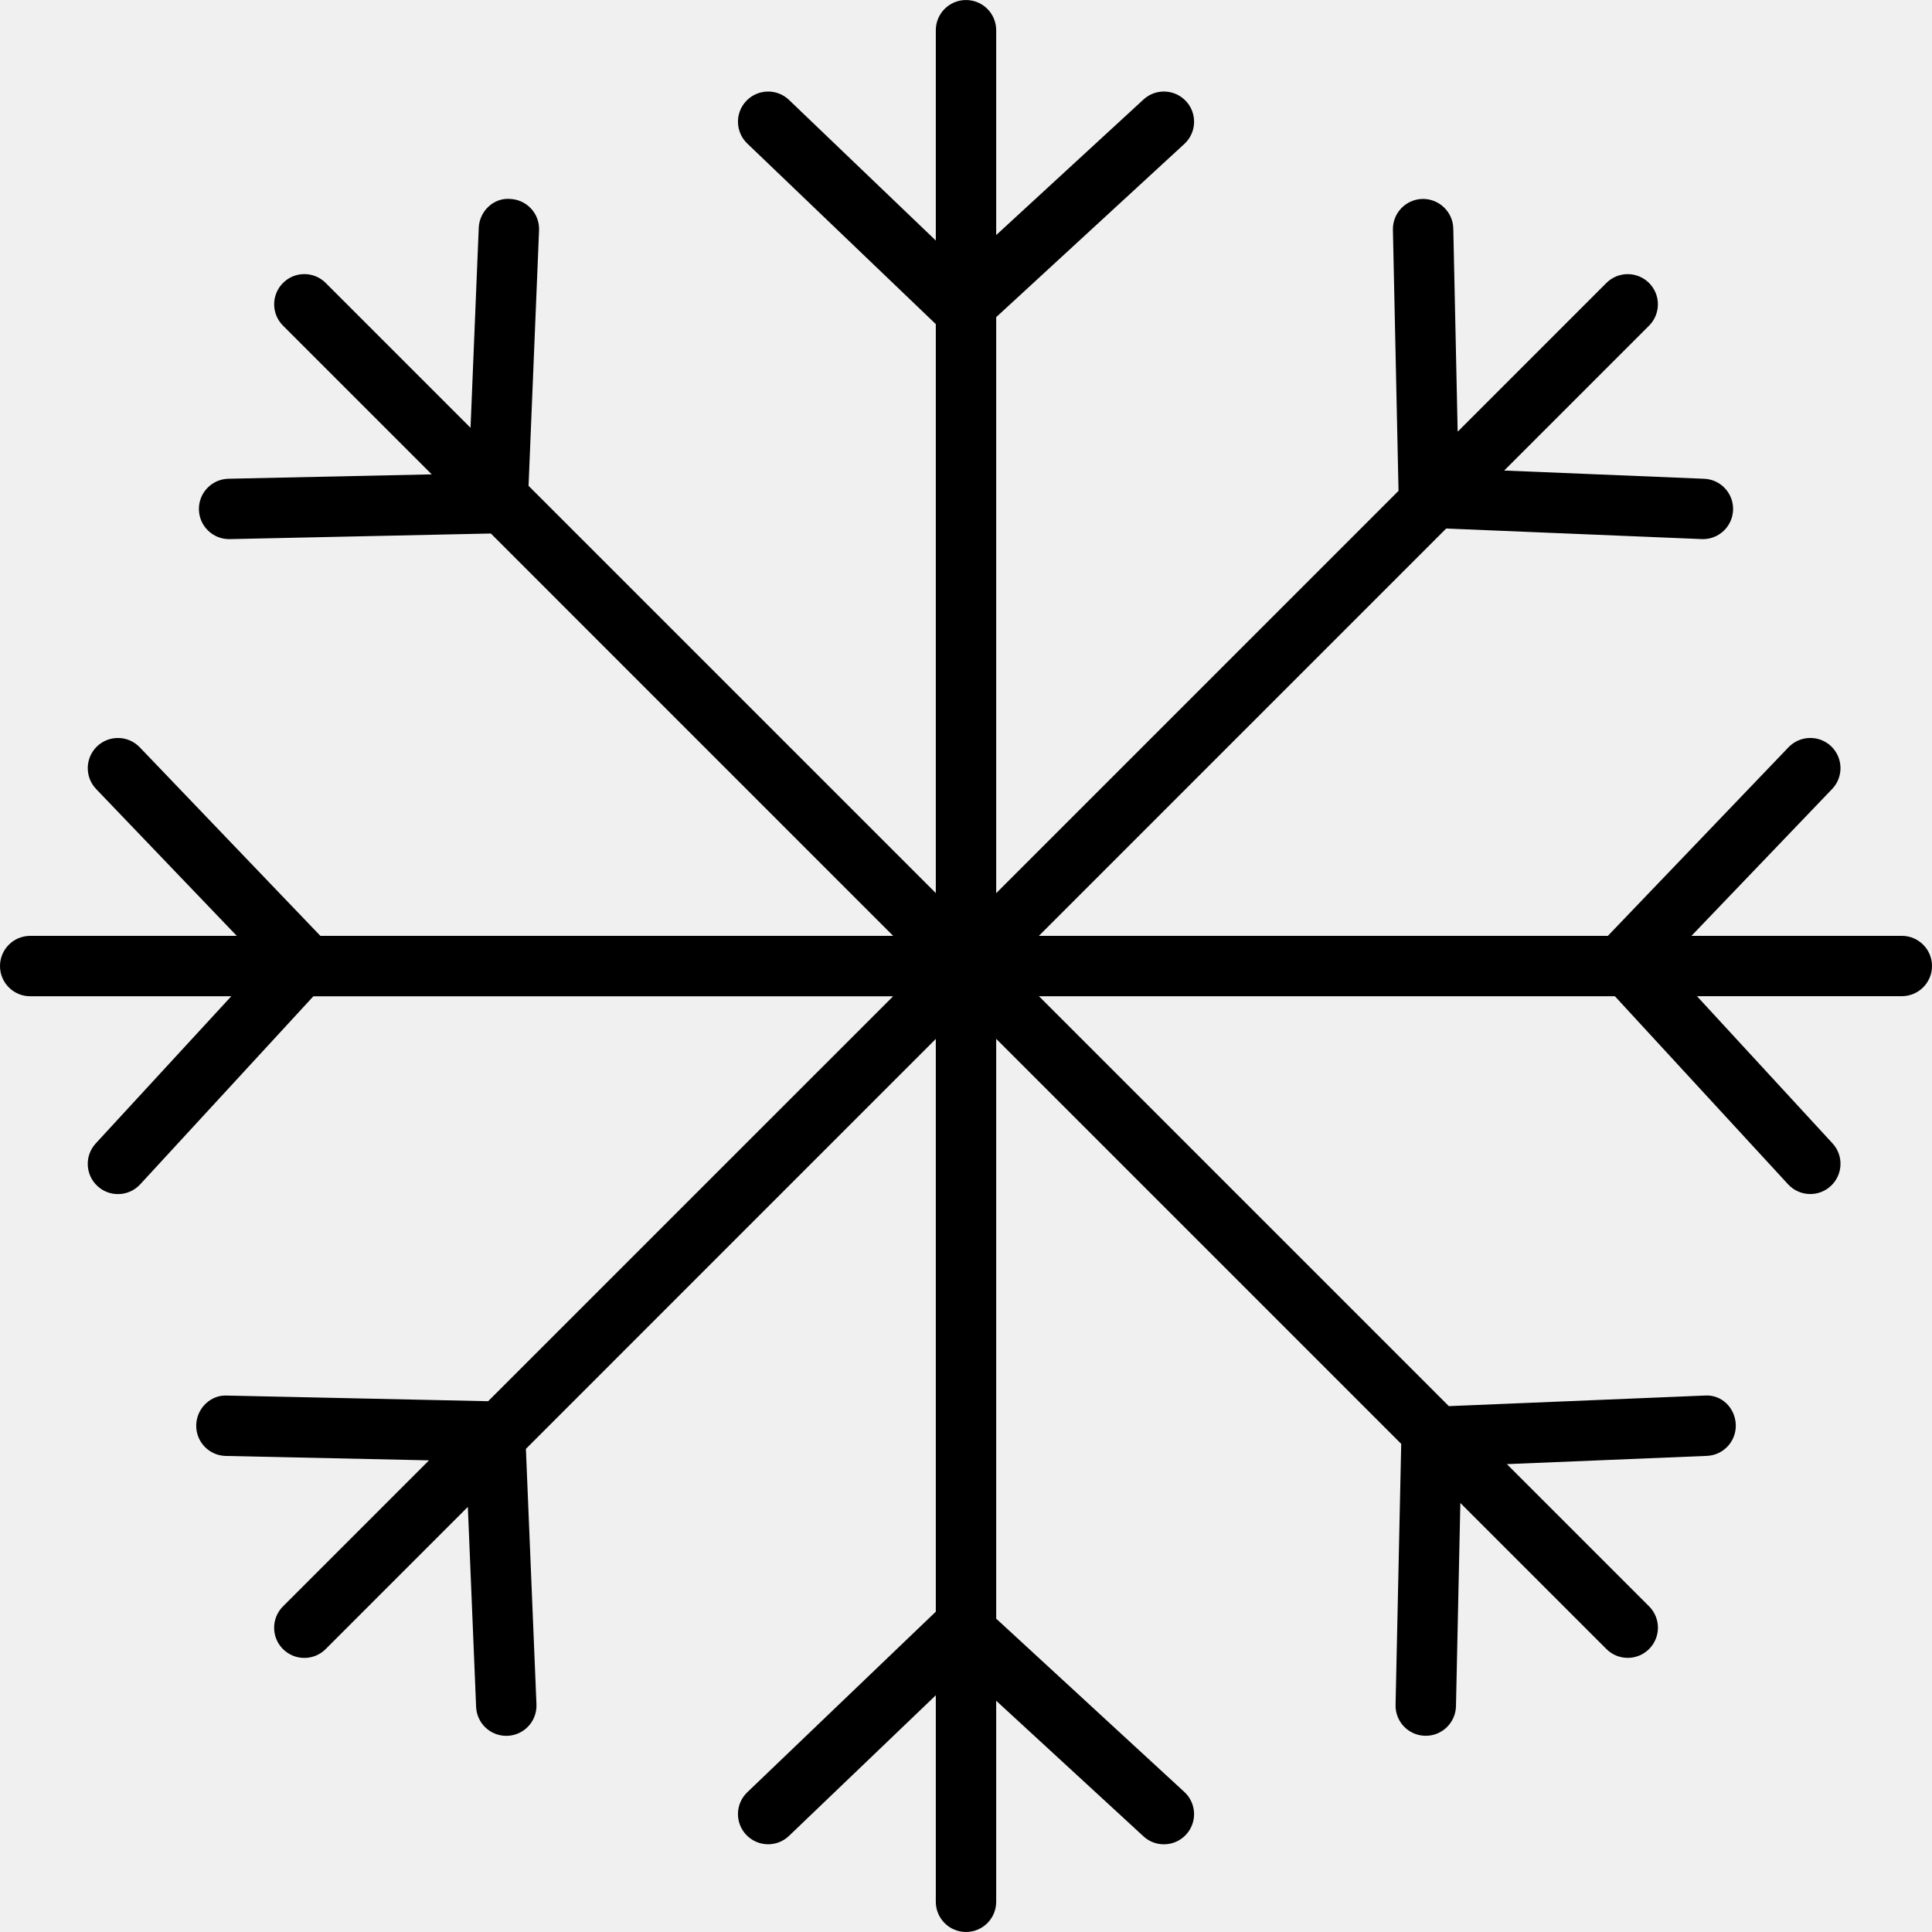
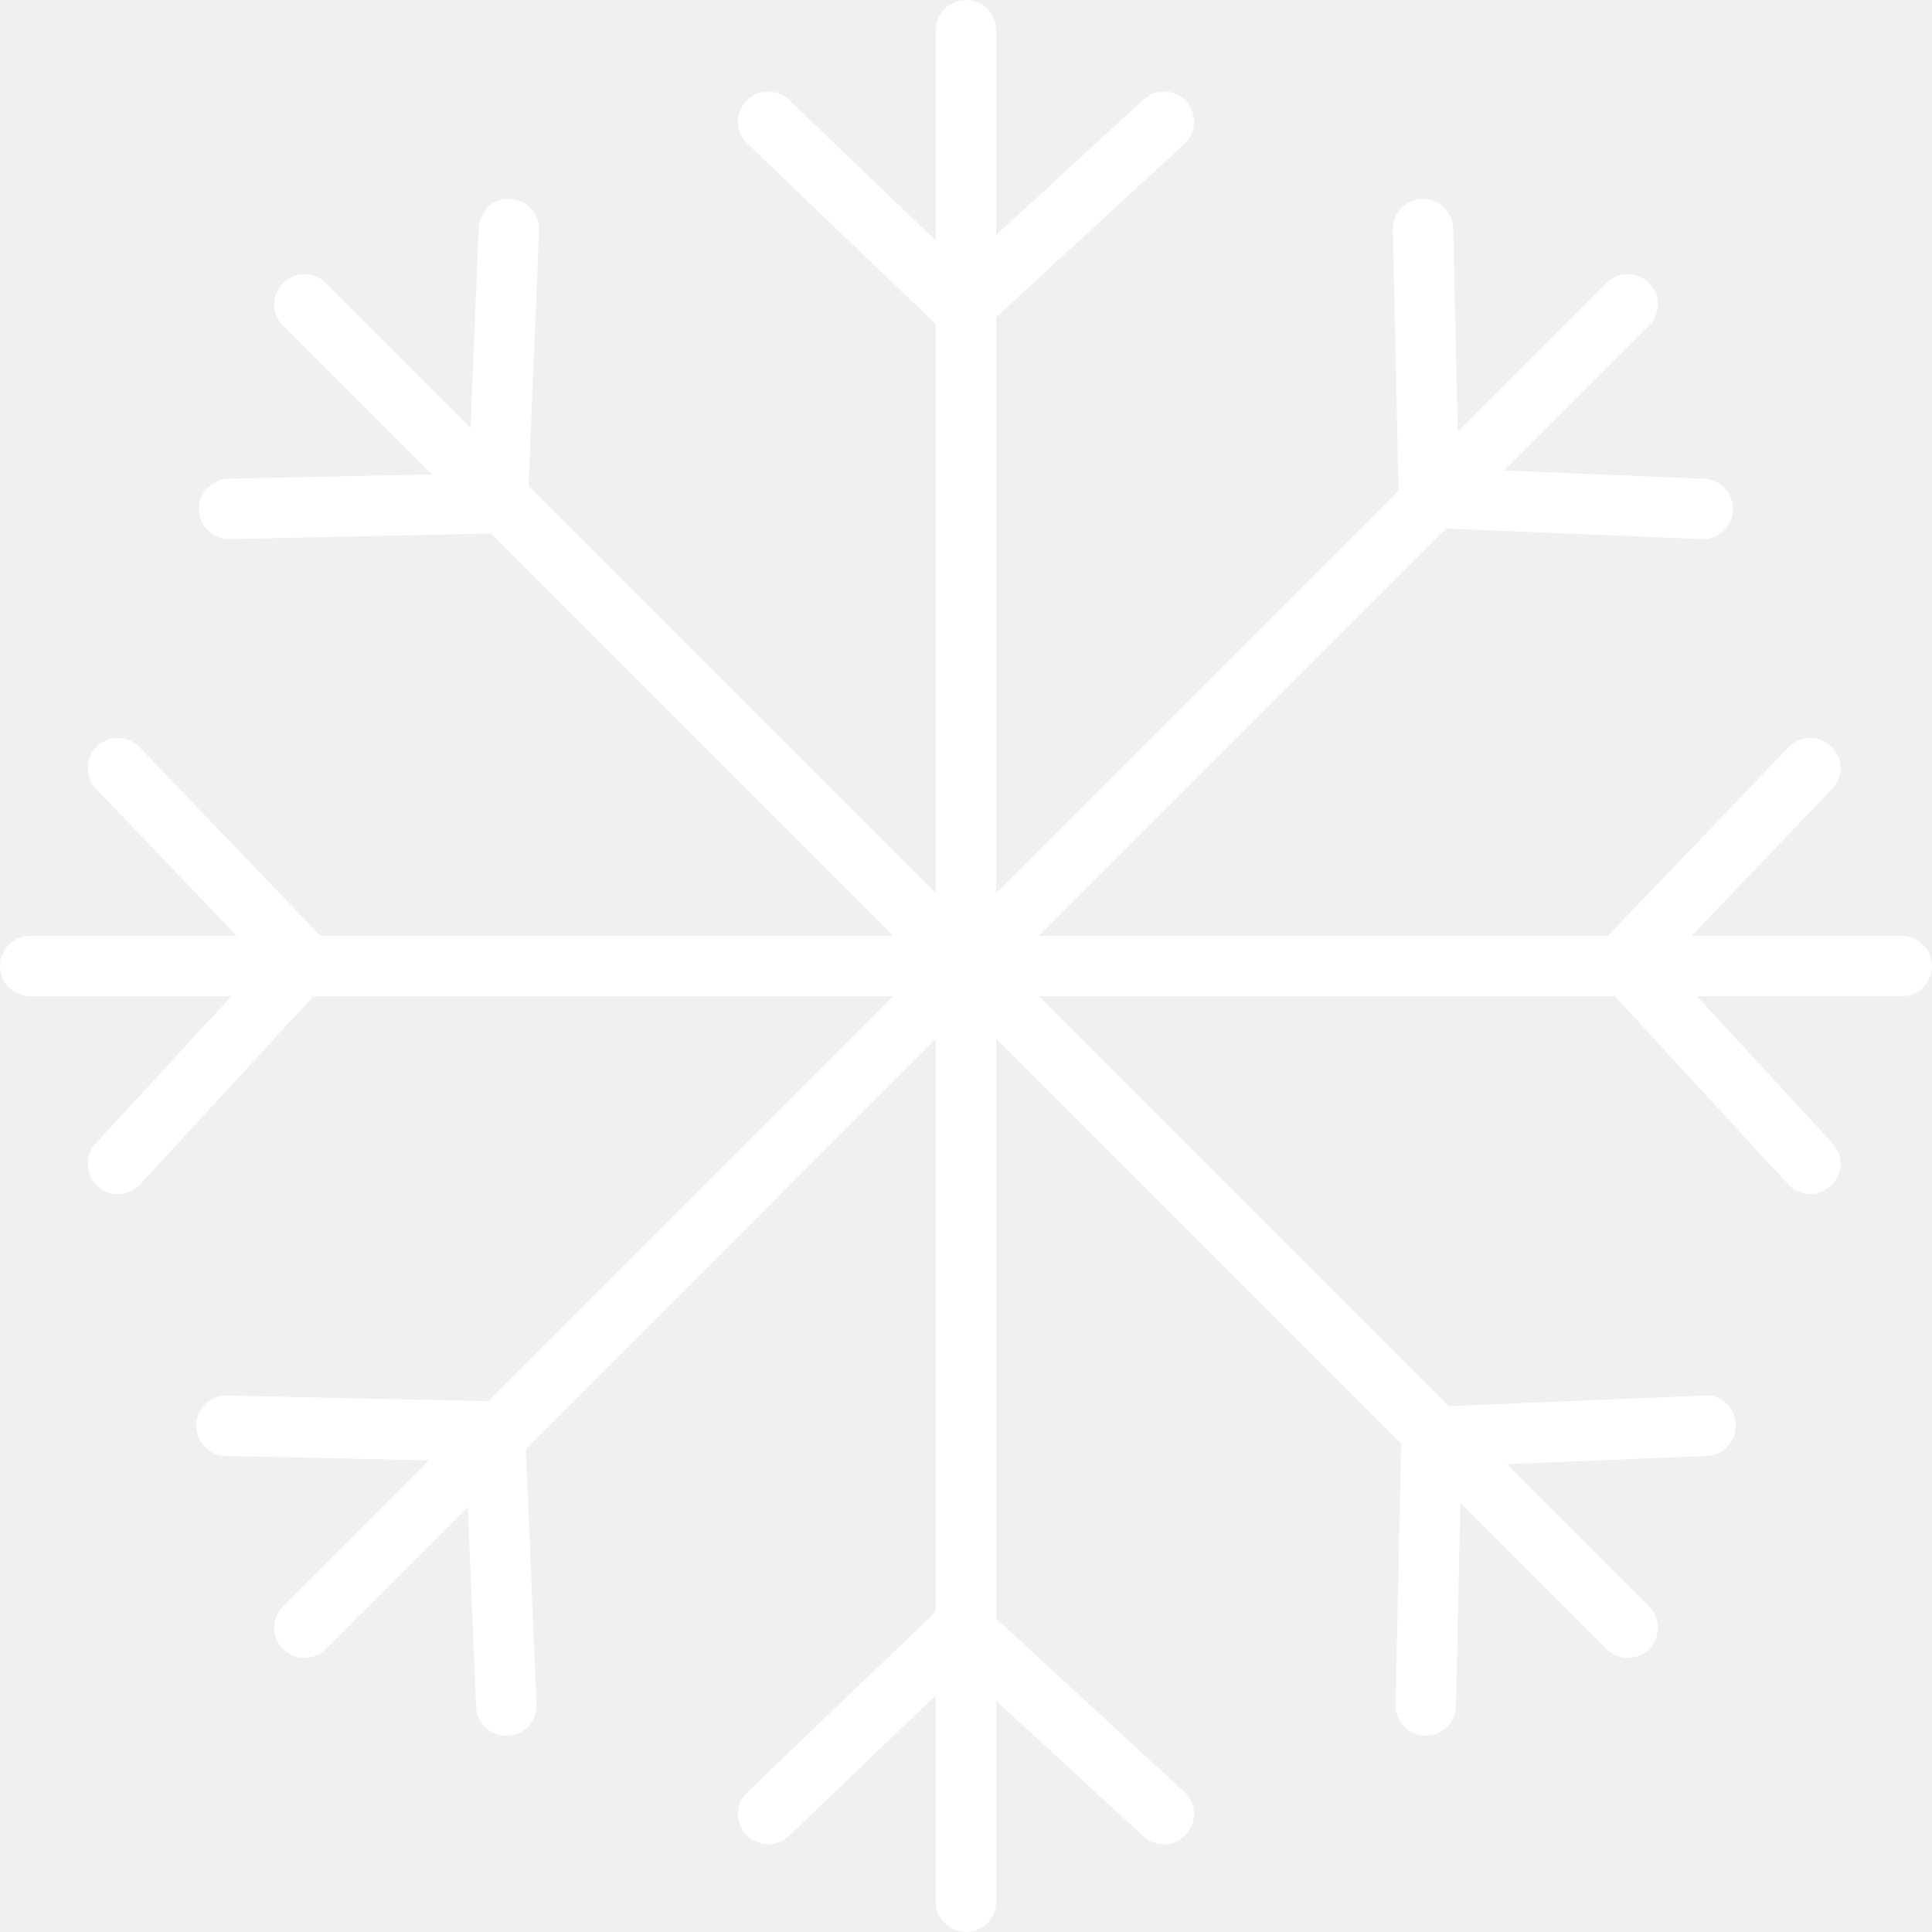
- <svg xmlns="http://www.w3.org/2000/svg" version="1.1" id="Layer_1" x="0px" y="0px" viewBox="0 0 64 64" enable-background="new 0 0 64 64" xml:space="preserve">
-   <path d="M63,31.001h-6.968l4.659-4.864c0.382-0.398,0.368-1.031-0.03-1.414  c-0.398-0.381-1.032-0.367-1.414,0.031l-5.984,6.247h-18.849l13.493-13.493  l8.463,0.35c0.014,0.001,0.028,0.001,0.042,0.001  c0.534,0,0.976-0.421,0.998-0.959c0.023-0.552-0.406-1.018-0.957-1.04  l-6.625-0.273l4.799-4.799c0.391-0.391,0.391-1.024,0-1.414s-1.023-0.391-1.414,0  l-4.926,4.926l-0.145-6.732c-0.013-0.553-0.475-0.989-1.022-0.978  c-0.552,0.012-0.99,0.47-0.978,1.022l0.186,8.648L33,29.587V10.506L39.233,4.768  c0.406-0.374,0.433-1.006,0.059-1.413c-0.374-0.405-1.007-0.434-1.413-0.058L33,7.787V1.001  c0-0.553-0.448-1-1-1c-0.552,0-1,0.447-1,1v6.967L26.138,3.311  c-0.399-0.383-1.032-0.369-1.414,0.03c-0.382,0.398-0.368,1.031,0.03,1.413  L31,10.737v18.848L17.509,16.094l0.348-8.464c0.023-0.552-0.406-1.017-0.958-1.04  C16.352,6.544,15.881,6.996,15.859,7.548l-0.272,6.623l-4.798-4.798  c-0.391-0.391-1.023-0.391-1.414,0s-0.391,1.023,0,1.414l4.927,4.927l-6.734,0.145  c-0.552,0.012-0.99,0.47-0.979,1.021c0.012,0.545,0.458,0.979,1,0.979  c0.007,0,0.015,0,0.022,0l8.649-0.186l13.328,13.329H10.613l-5.984-6.247  c-0.382-0.399-1.015-0.412-1.414-0.031c-0.398,0.383-0.412,1.016-0.03,1.414  l4.659,4.864H1c-0.552,0-1,0.447-1,1c0,0.553,0.448,1,1,1h6.662l-4.491,4.876  c-0.374,0.406-0.348,1.039,0.059,1.413c0.192,0.178,0.434,0.265,0.677,0.265  c0.27,0,0.539-0.108,0.736-0.322l5.738-6.231H29.586L16.17,46.417l-8.649-0.187  c-0.544-0.031-1.009,0.426-1.021,0.979c-0.012,0.552,0.426,1.01,0.979,1.021  l6.733,0.146l-4.838,4.838c-0.391,0.391-0.391,1.024,0,1.414  c0.195,0.195,0.451,0.293,0.707,0.293c0.256,0,0.512-0.098,0.707-0.293  l4.71-4.71l0.274,6.625c0.022,0.538,0.465,0.959,0.999,0.959  c0.014,0,0.028,0,0.042-0.001c0.552-0.022,0.98-0.488,0.958-1.04l-0.35-8.465  L31,34.415v18.974l-6.246,5.983c-0.399,0.382-0.412,1.015-0.03,1.413  c0.382,0.399,1.016,0.414,1.414,0.03L31,56.158v6.841c0,0.553,0.448,1,1,1  c0.552,0,1-0.447,1-1v-6.66l4.878,4.491c0.192,0.178,0.435,0.265,0.677,0.265  c0.27,0,0.539-0.108,0.736-0.322c0.374-0.407,0.348-1.039-0.059-1.413L33,53.62  V34.413l13.417,13.417l-0.187,8.649c-0.012,0.552,0.426,1.01,0.979,1.021  c0.007,0,0.015,0,0.022,0c0.542,0,0.987-0.434,1-0.979l0.145-6.733l4.838,4.838  c0.195,0.195,0.451,0.293,0.707,0.293c0.256,0,0.512-0.098,0.707-0.293  c0.391-0.391,0.391-1.023,0-1.414l-4.711-4.711l6.625-0.273  c0.552-0.022,0.98-0.488,0.958-1.04c-0.023-0.552-0.471-1.004-1.041-0.958  l-8.464,0.35L34.416,33.001h19.079l5.738,6.231  c0.197,0.214,0.466,0.322,0.736,0.322c0.242,0,0.485-0.088,0.677-0.265  c0.406-0.374,0.433-1.007,0.059-1.413l-4.491-4.876H63c0.552,0,1-0.447,1-1  C64,31.448,63.552,31.001,63,31.001z" />
+ <svg xmlns="http://www.w3.org/2000/svg" version="1.1" id="Layer_1" x="0px" y="0px" viewBox="0 0 64 64" enable-background="new 0 0 64 64" xml:space="preserve" width="512px" height="512px">
+   <path d="M63,31.001h-6.968l4.659-4.864c0.382-0.398,0.368-1.031-0.03-1.414  c-0.398-0.381-1.032-0.367-1.414,0.031l-5.984,6.247h-18.849l13.493-13.493  l8.463,0.35c0.014,0.001,0.028,0.001,0.042,0.001  c0.534,0,0.976-0.421,0.998-0.959c0.023-0.552-0.406-1.018-0.957-1.04  l-6.625-0.273l4.799-4.799c0.391-0.391,0.391-1.024,0-1.414s-1.023-0.391-1.414,0  l-4.926,4.926l-0.145-6.732c-0.013-0.553-0.475-0.989-1.022-0.978  c-0.552,0.012-0.99,0.47-0.978,1.022l0.186,8.648L33,29.587V10.506L39.233,4.768  c0.406-0.374,0.433-1.006,0.059-1.413c-0.374-0.405-1.007-0.434-1.413-0.058L33,7.787V1.001  c0-0.553-0.448-1-1-1c-0.552,0-1,0.447-1,1v6.967L26.138,3.311  c-0.399-0.383-1.032-0.369-1.414,0.03c-0.382,0.398-0.368,1.031,0.03,1.413  L31,10.737v18.848L17.509,16.094l0.348-8.464c0.023-0.552-0.406-1.017-0.958-1.04  C16.352,6.544,15.881,6.996,15.859,7.548l-0.272,6.623l-4.798-4.798  c-0.391-0.391-1.023-0.391-1.414,0s-0.391,1.023,0,1.414l4.927,4.927l-6.734,0.145  c-0.552,0.012-0.99,0.47-0.979,1.021c0.012,0.545,0.458,0.979,1,0.979  c0.007,0,0.015,0,0.022,0l8.649-0.186l13.328,13.329H10.613l-5.984-6.247  c-0.382-0.399-1.015-0.412-1.414-0.031c-0.398,0.383-0.412,1.016-0.03,1.414  l4.659,4.864H1c-0.552,0-1,0.447-1,1c0,0.553,0.448,1,1,1h6.662l-4.491,4.876  c-0.374,0.406-0.348,1.039,0.059,1.413c0.192,0.178,0.434,0.265,0.677,0.265  c0.27,0,0.539-0.108,0.736-0.322l5.738-6.231H29.586L16.17,46.417l-8.649-0.187  c-0.544-0.031-1.009,0.426-1.021,0.979c-0.012,0.552,0.426,1.01,0.979,1.021  l6.733,0.146l-4.838,4.838c-0.391,0.391-0.391,1.024,0,1.414  c0.195,0.195,0.451,0.293,0.707,0.293c0.256,0,0.512-0.098,0.707-0.293  l4.71-4.71l0.274,6.625c0.022,0.538,0.465,0.959,0.999,0.959  c0.014,0,0.028,0,0.042-0.001c0.552-0.022,0.98-0.488,0.958-1.04l-0.35-8.465  L31,34.415v18.974l-6.246,5.983c-0.399,0.382-0.412,1.015-0.03,1.413  c0.382,0.399,1.016,0.414,1.414,0.03L31,56.158v6.841c0,0.553,0.448,1,1,1  c0.552,0,1-0.447,1-1v-6.66l4.878,4.491c0.192,0.178,0.435,0.265,0.677,0.265  c0.27,0,0.539-0.108,0.736-0.322c0.374-0.407,0.348-1.039-0.059-1.413L33,53.62  V34.413l13.417,13.417l-0.187,8.649c-0.012,0.552,0.426,1.01,0.979,1.021  c0.007,0,0.015,0,0.022,0c0.542,0,0.987-0.434,1-0.979l0.145-6.733l4.838,4.838  c0.195,0.195,0.451,0.293,0.707,0.293c0.256,0,0.512-0.098,0.707-0.293  c0.391-0.391,0.391-1.023,0-1.414l-4.711-4.711l6.625-0.273  c0.552-0.022,0.98-0.488,0.958-1.04c-0.023-0.552-0.471-1.004-1.041-0.958  l-8.464,0.35L34.416,33.001h19.079l5.738,6.231  c0.197,0.214,0.466,0.322,0.736,0.322c0.242,0,0.485-0.088,0.677-0.265  c0.406-0.374,0.433-1.007,0.059-1.413l-4.491-4.876H63c0.552,0,1-0.447,1-1  C64,31.448,63.552,31.001,63,31.001z" fill="#ffffff" />
  <g>
</g>
  <g>
</g>
  <g>
</g>
  <g>
</g>
  <g>
</g>
  <g>
</g>
  <g>
</g>
  <g>
</g>
  <g>
</g>
  <g>
</g>
  <g>
</g>
  <g>
</g>
  <g>
</g>
  <g>
</g>
  <g>
</g>
</svg>
